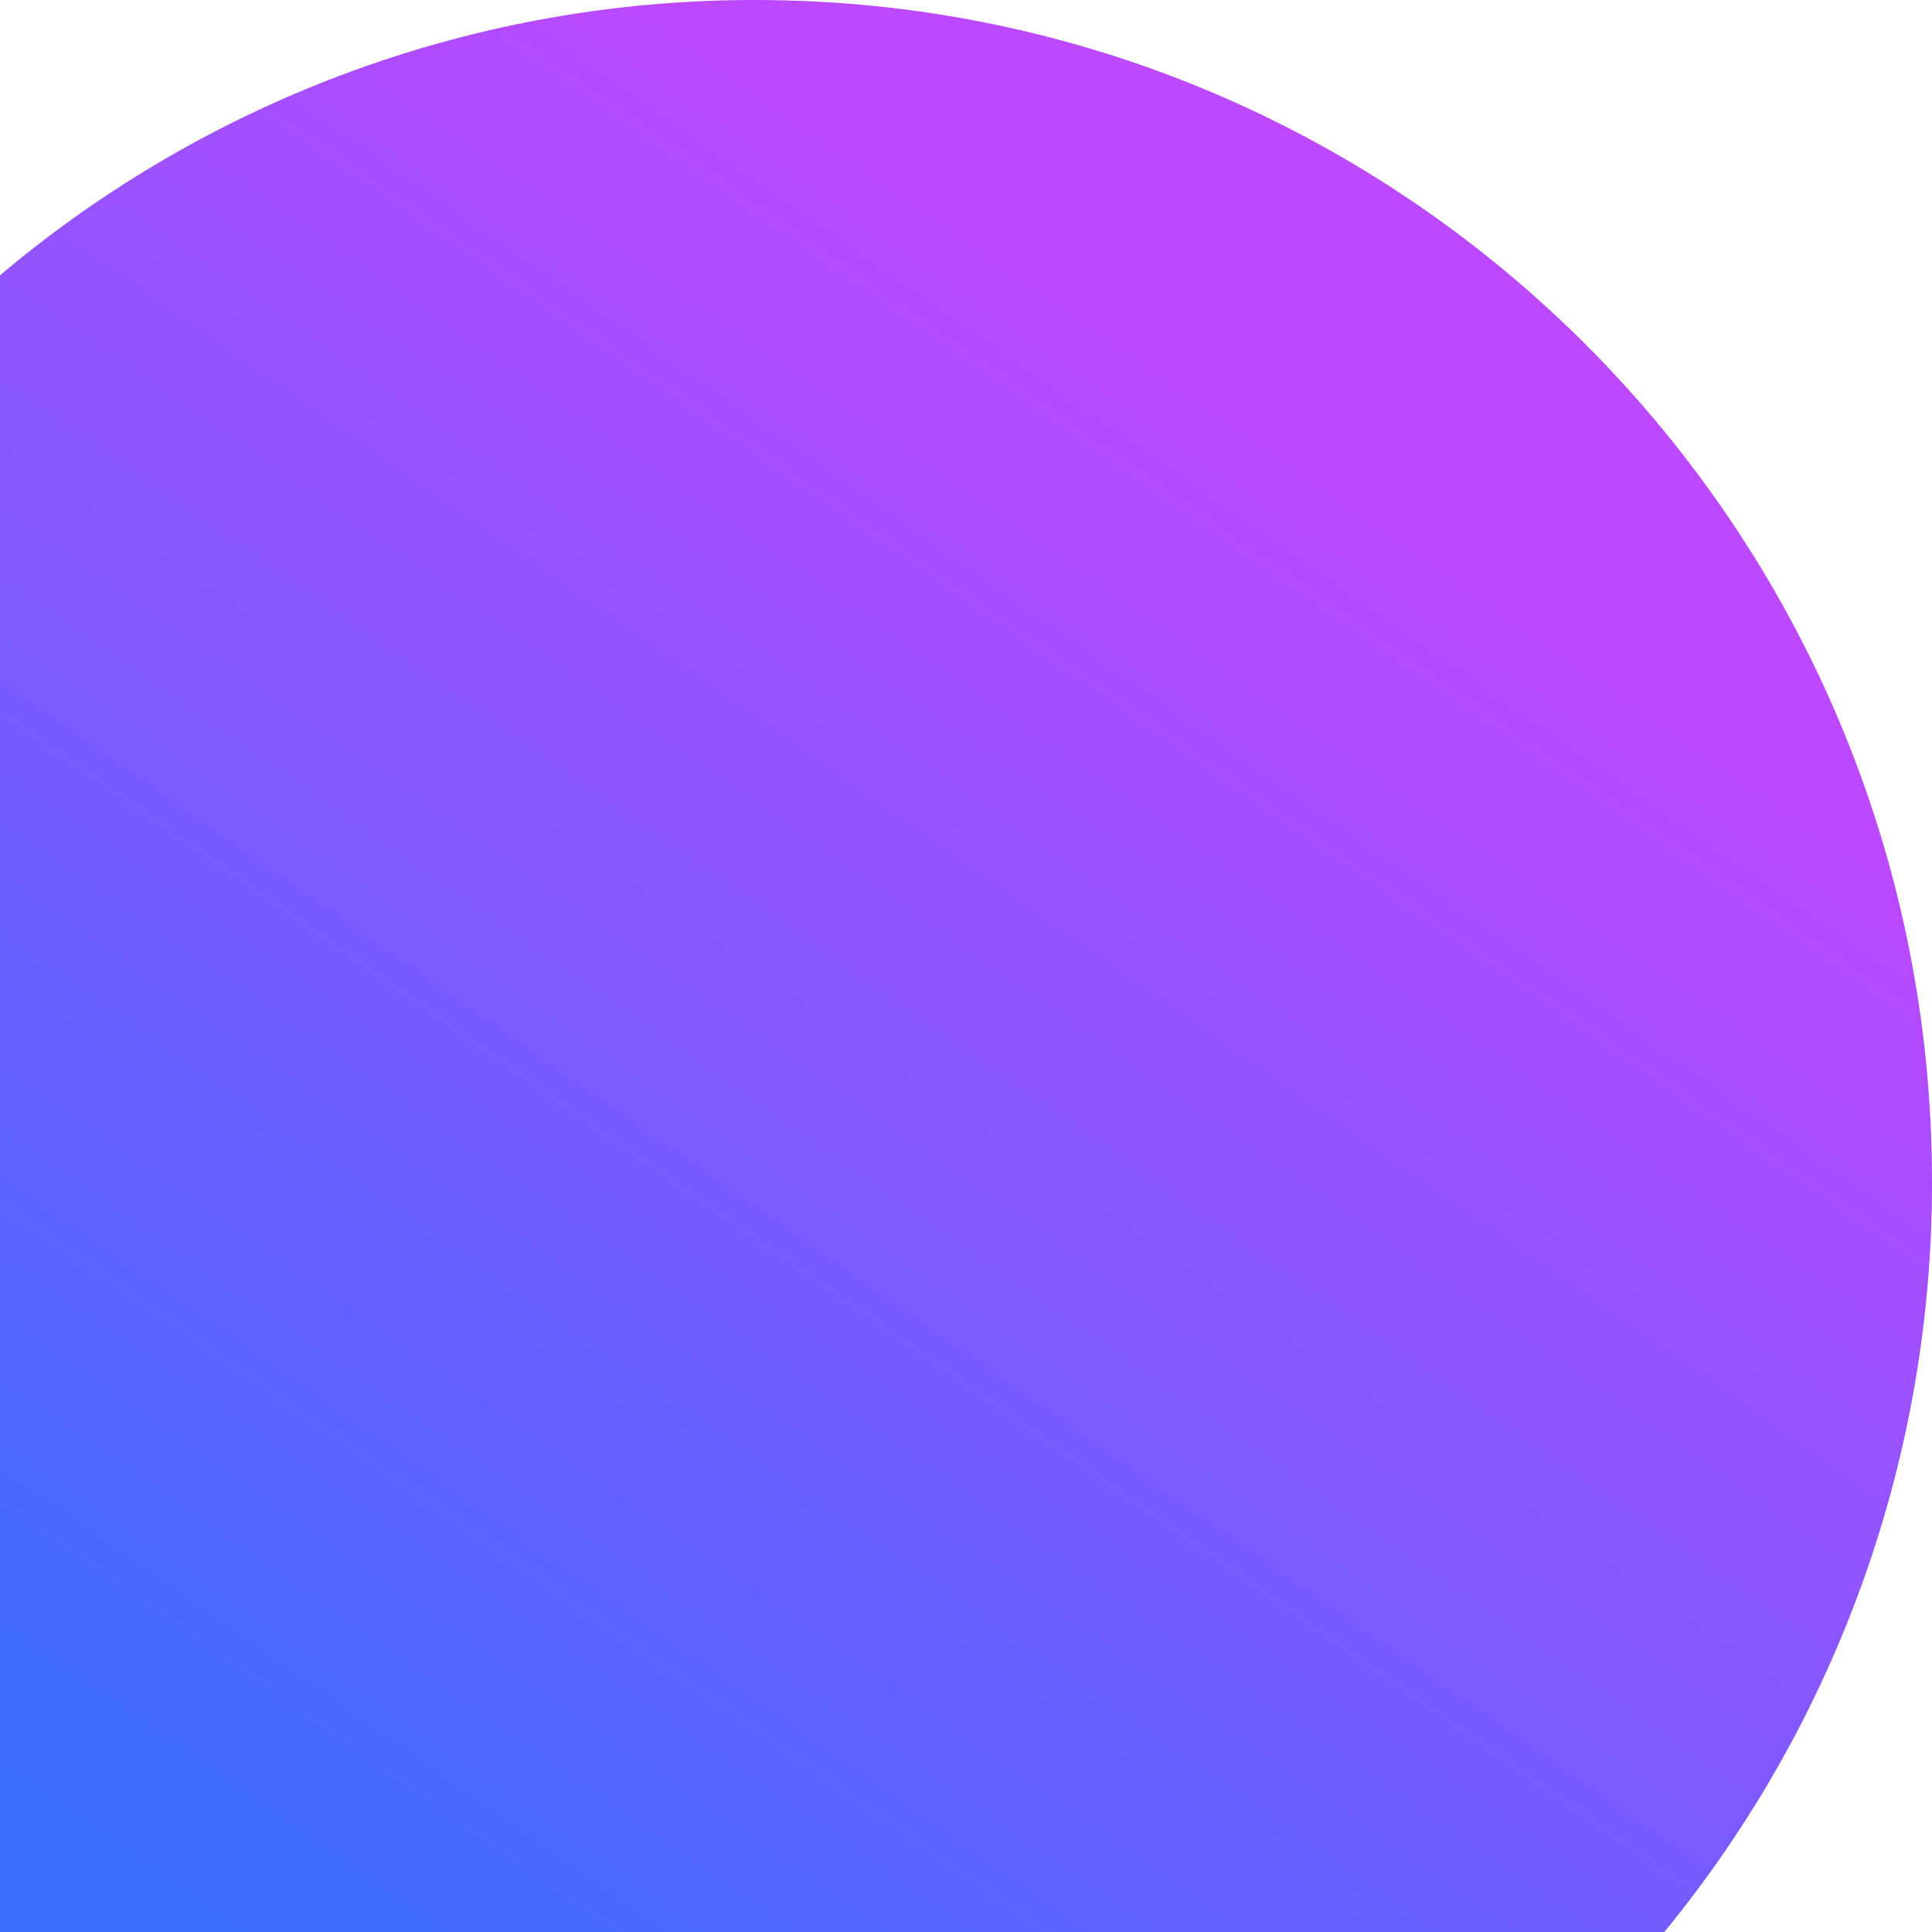
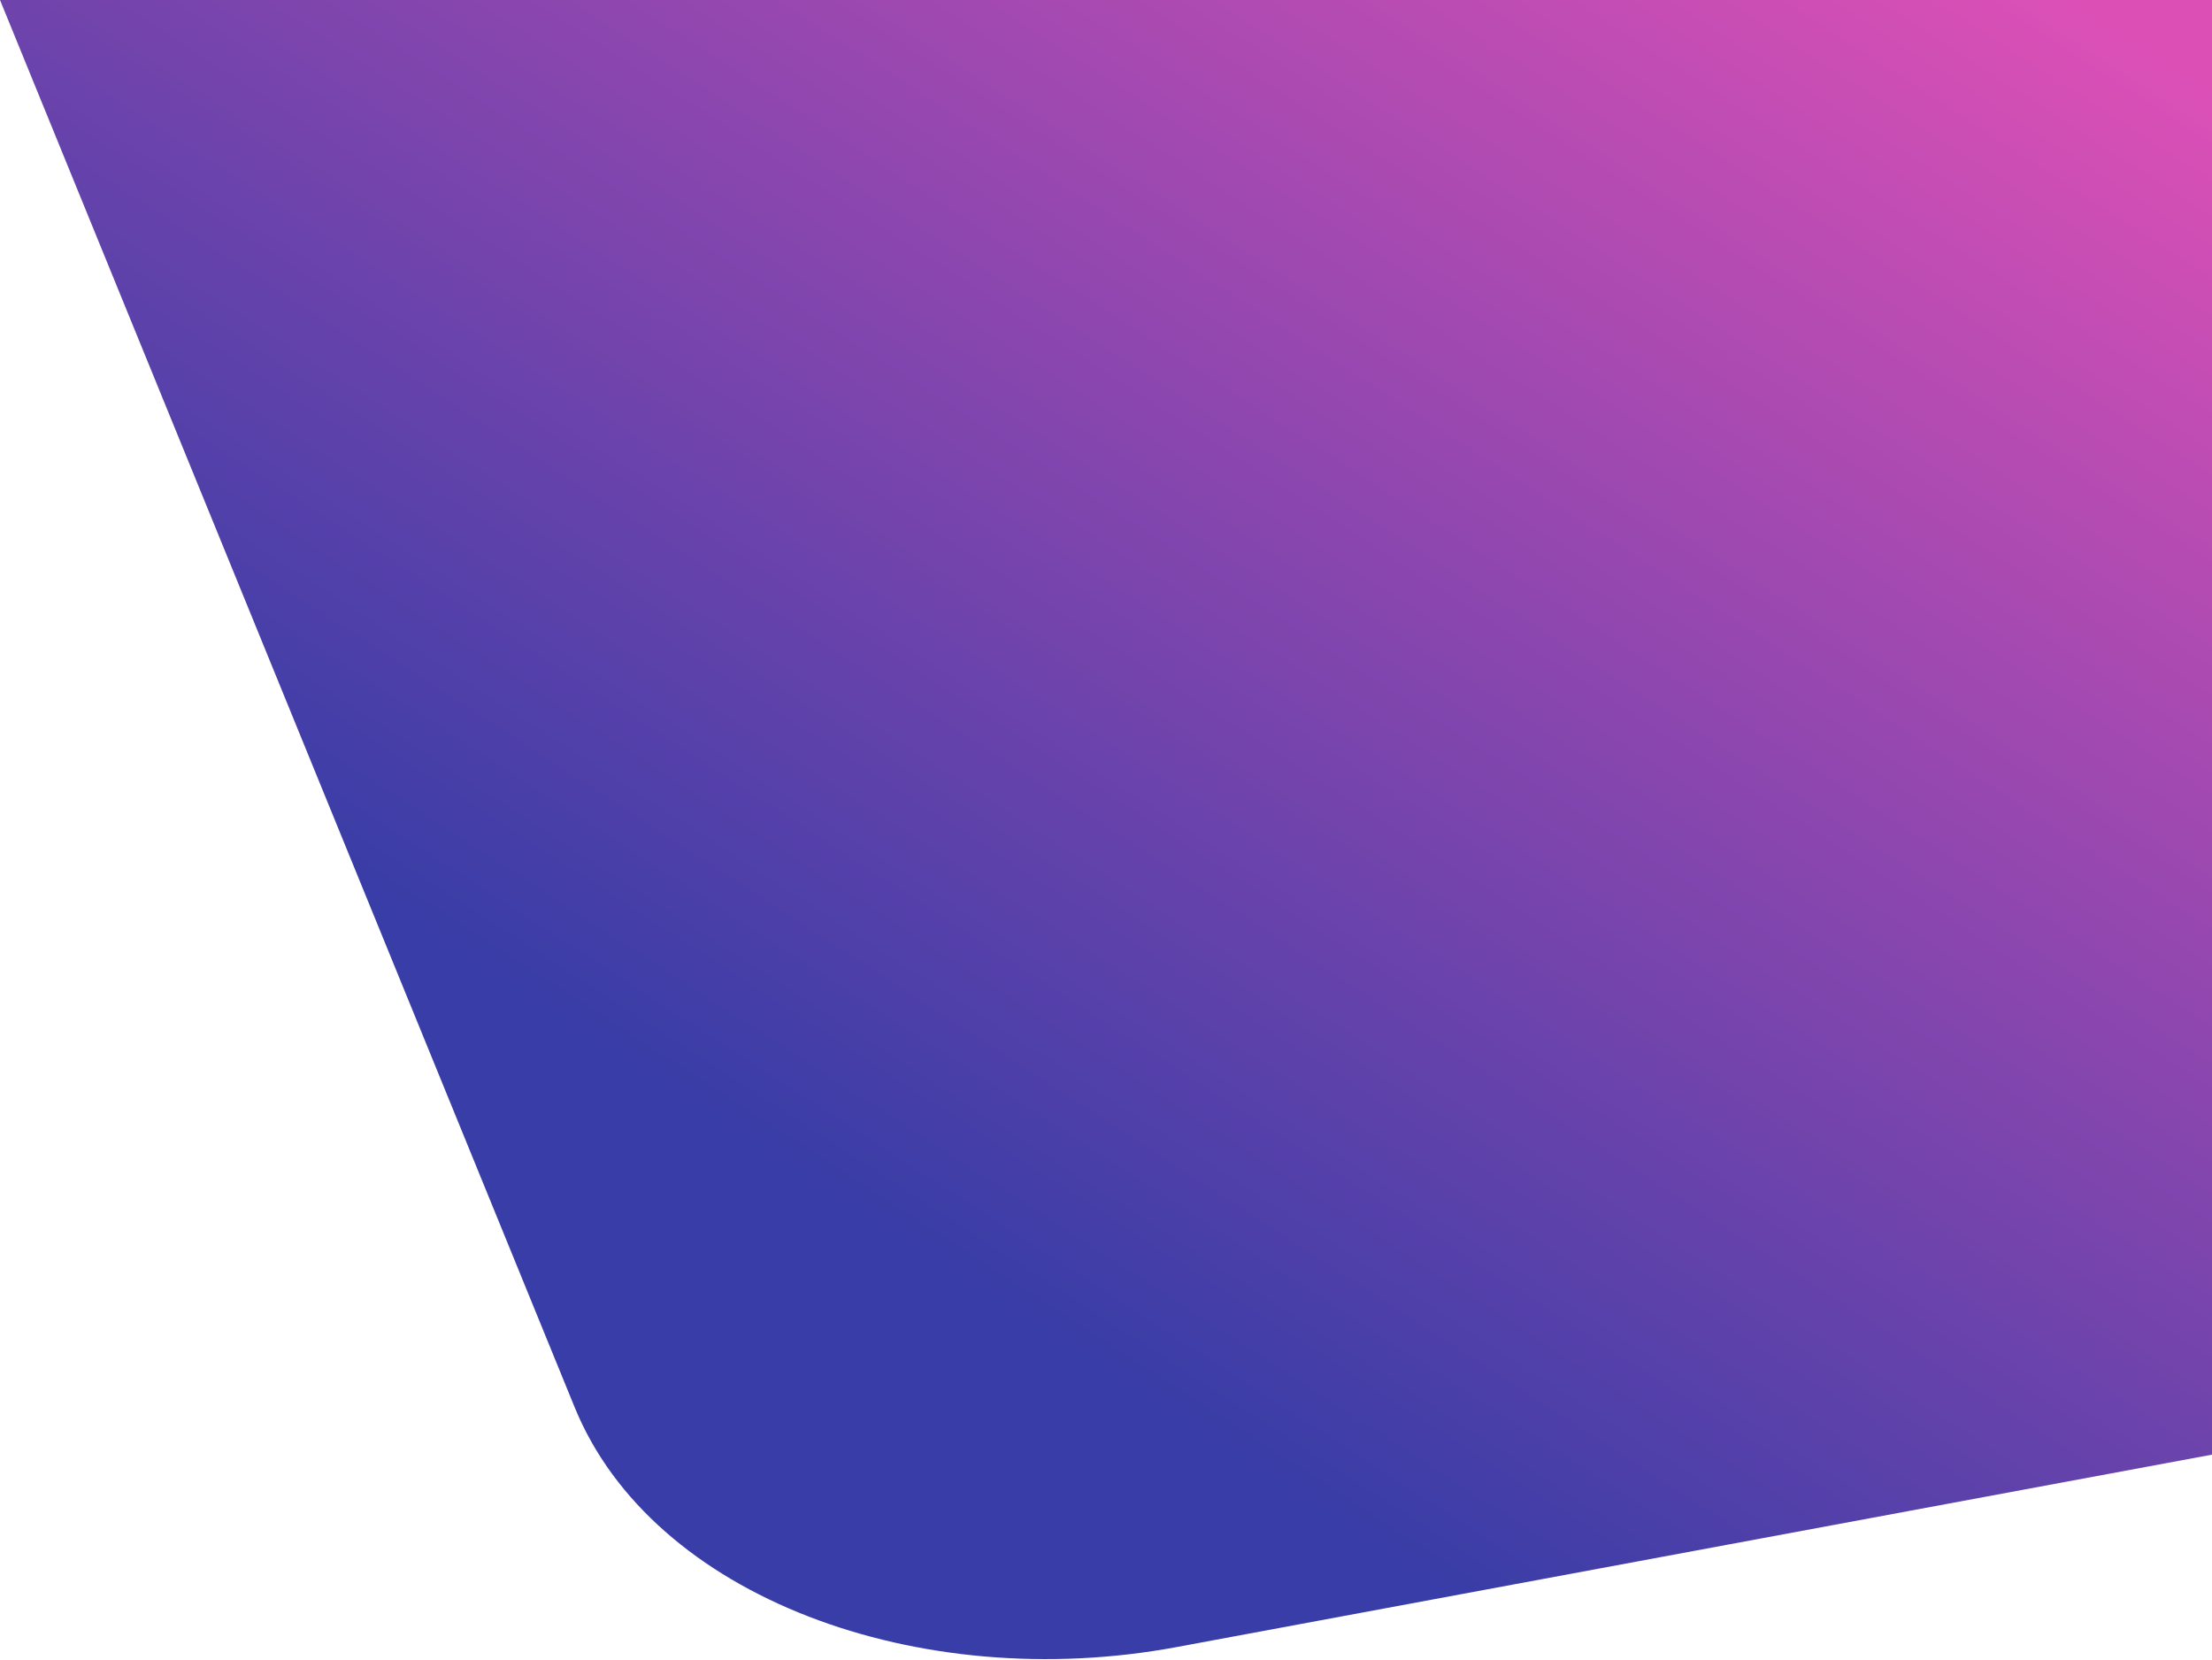
- <svg xmlns="http://www.w3.org/2000/svg" width="1000" height="1000" viewBox="0 0 1000 1000">
+ <svg xmlns="http://www.w3.org/2000/svg" width="1200" height="900" viewBox="0 0 1200 900">
  <defs>
-     <linearGradient id="linear-gradient" x1="0.13" y1="1" x2="0.67" y2="0.224" gradientUnits="objectBoundingBox">
-       <stop offset="0" stop-color="#396dff" />
-       <stop offset="1" stop-color="#bc48ff" />
+     <linearGradient id="linear-gradient" x1="0.402" y1="0.742" x2="1" y2="0.056" gradientUnits="objectBoundingBox">
+       <stop offset="0" stop-color="#393da7" />
+       <stop offset="1" stop-color="#dc50b6" />
    </linearGradient>
  </defs>
-   <path id="手机底图" d="M111.669,281.122A605.239,605.239,0,0,1,502.478,138.647c336.448,0,609.191,273.838,609.191,611.636a610.61,610.61,0,0,1-138.553,388.364H111.669Z" transform="translate(-111.669 -138.647)" fill-rule="evenodd" fill="url(#linear-gradient)" />
+   <path id="电脑底图" d="M2264.75,927.724l-561.693,104.383c-139.562,25.935-284.434-26.924-326.564-130.094L1145.221,335.692l-80.471-197.05h1200Z" transform="translate(-1064.75 -138.642)" fill-rule="evenodd" fill="url(#linear-gradient)" />
</svg>
